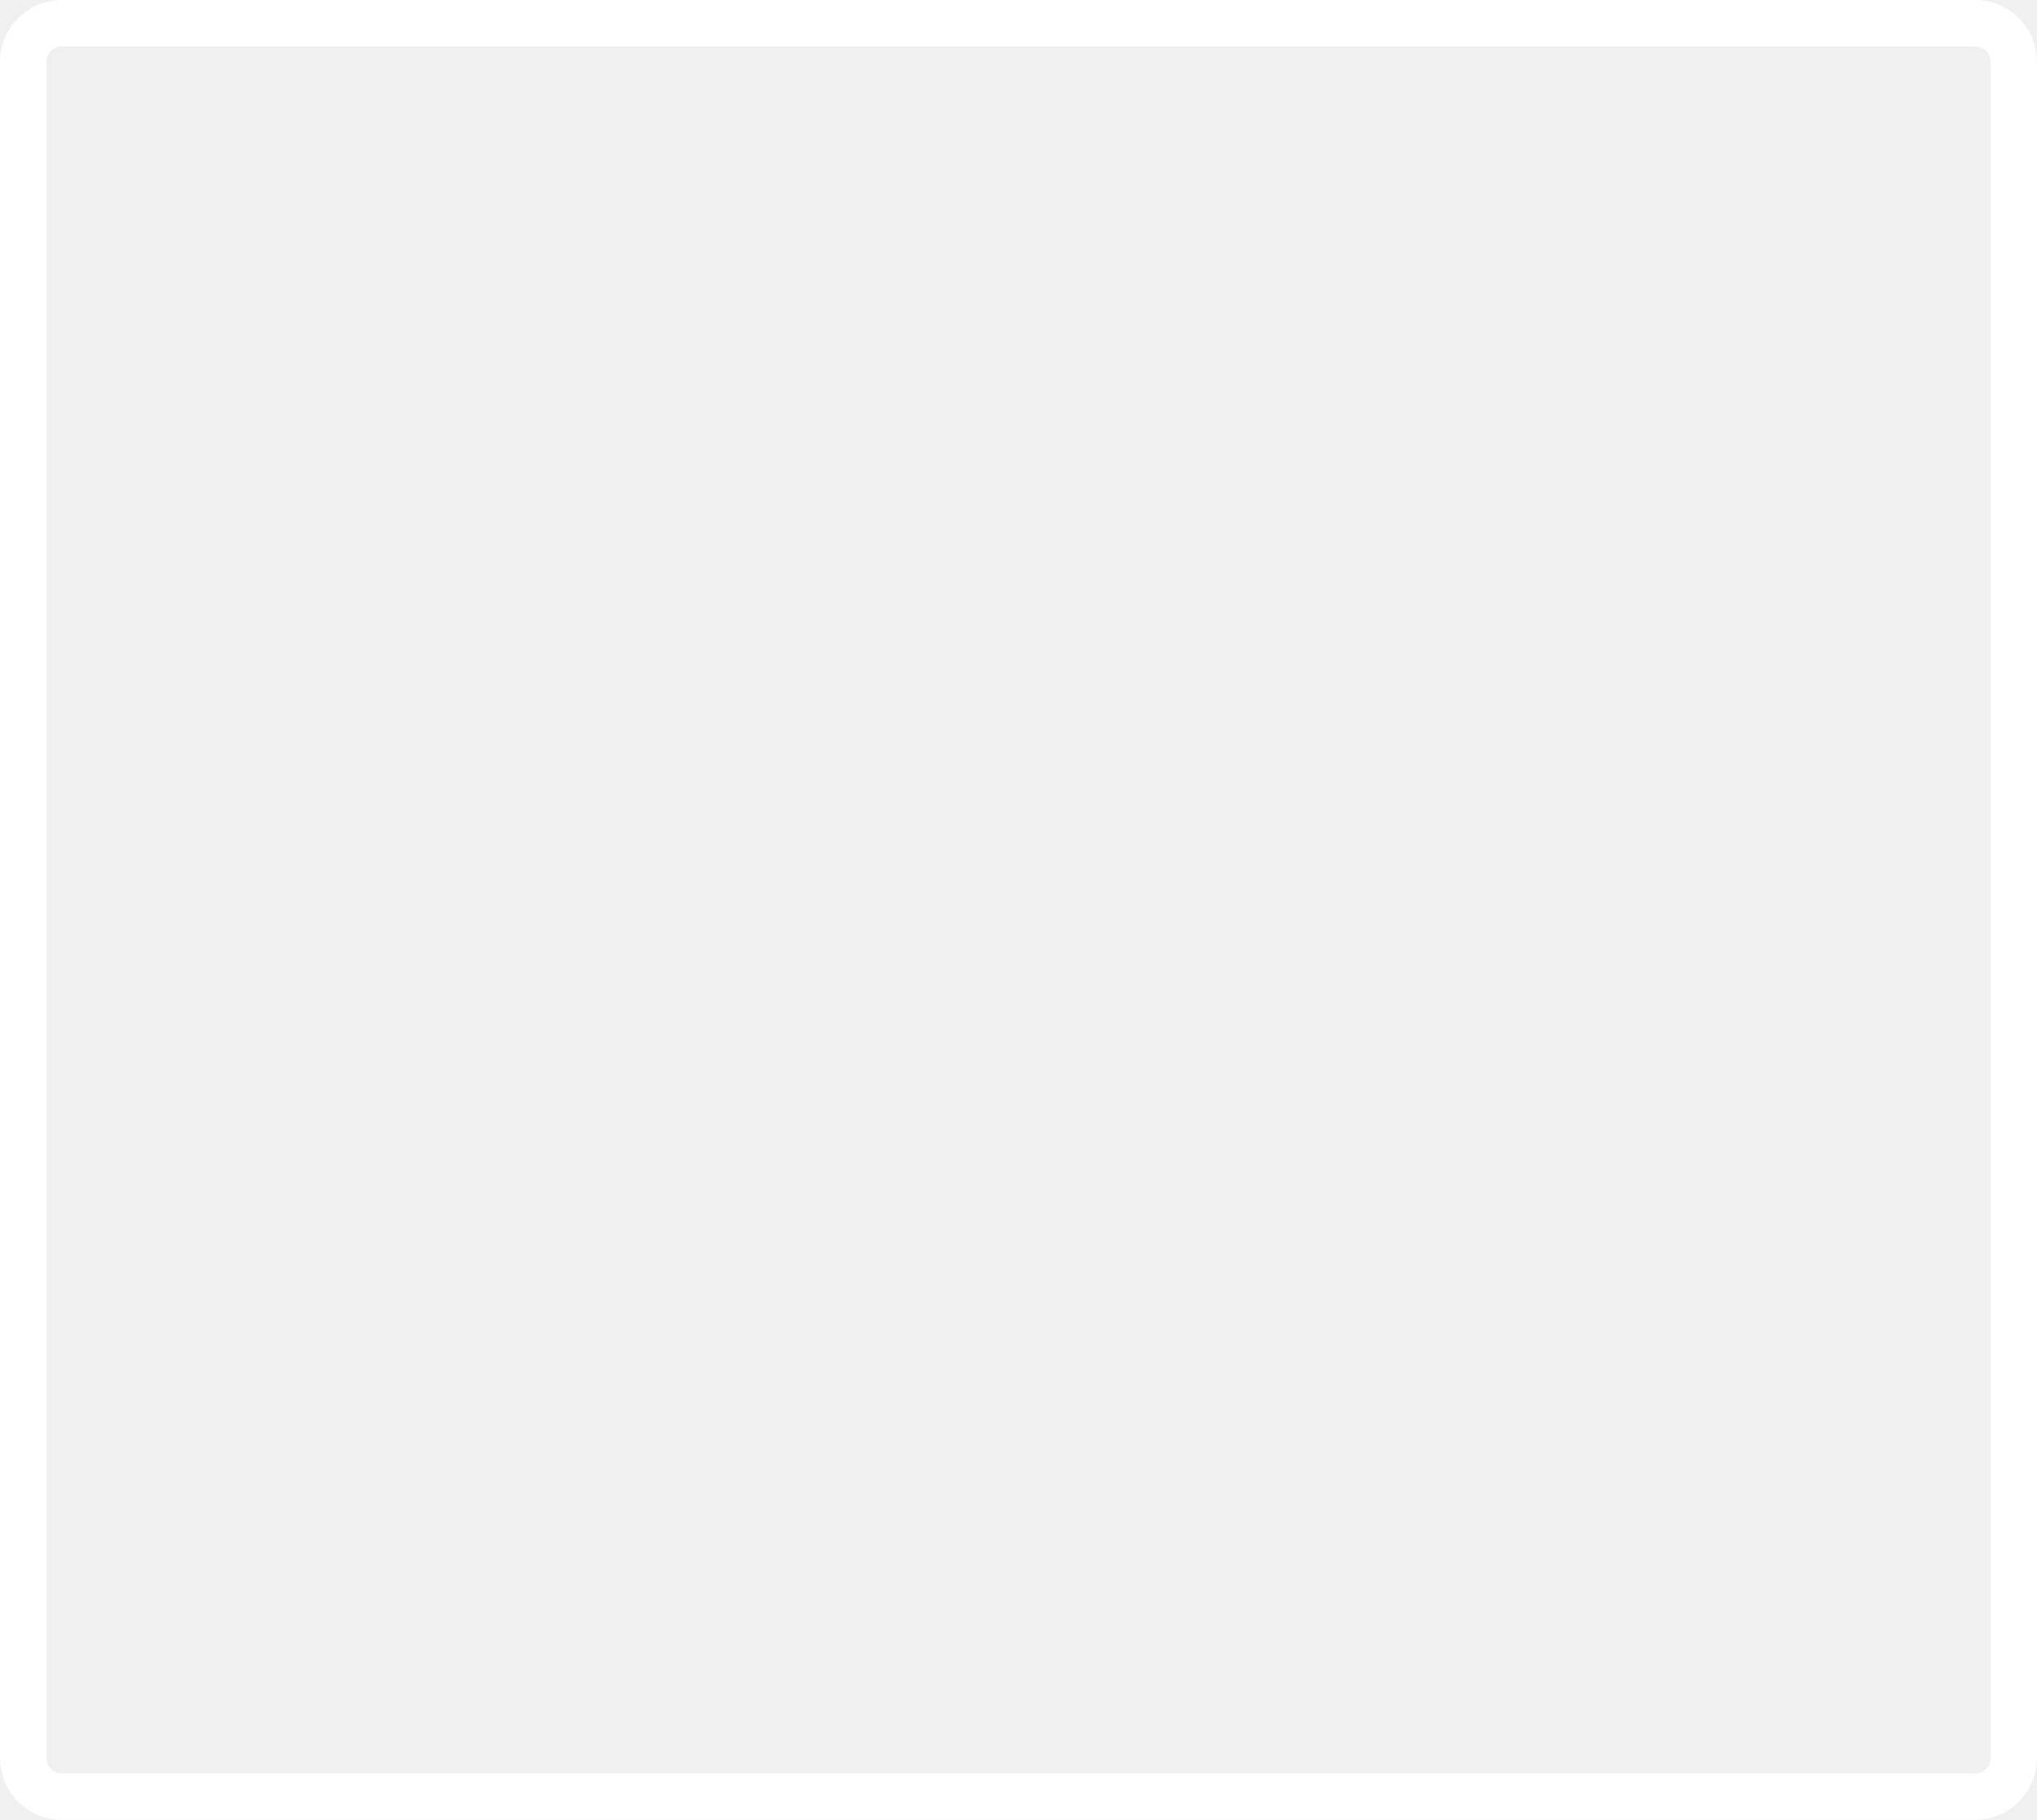
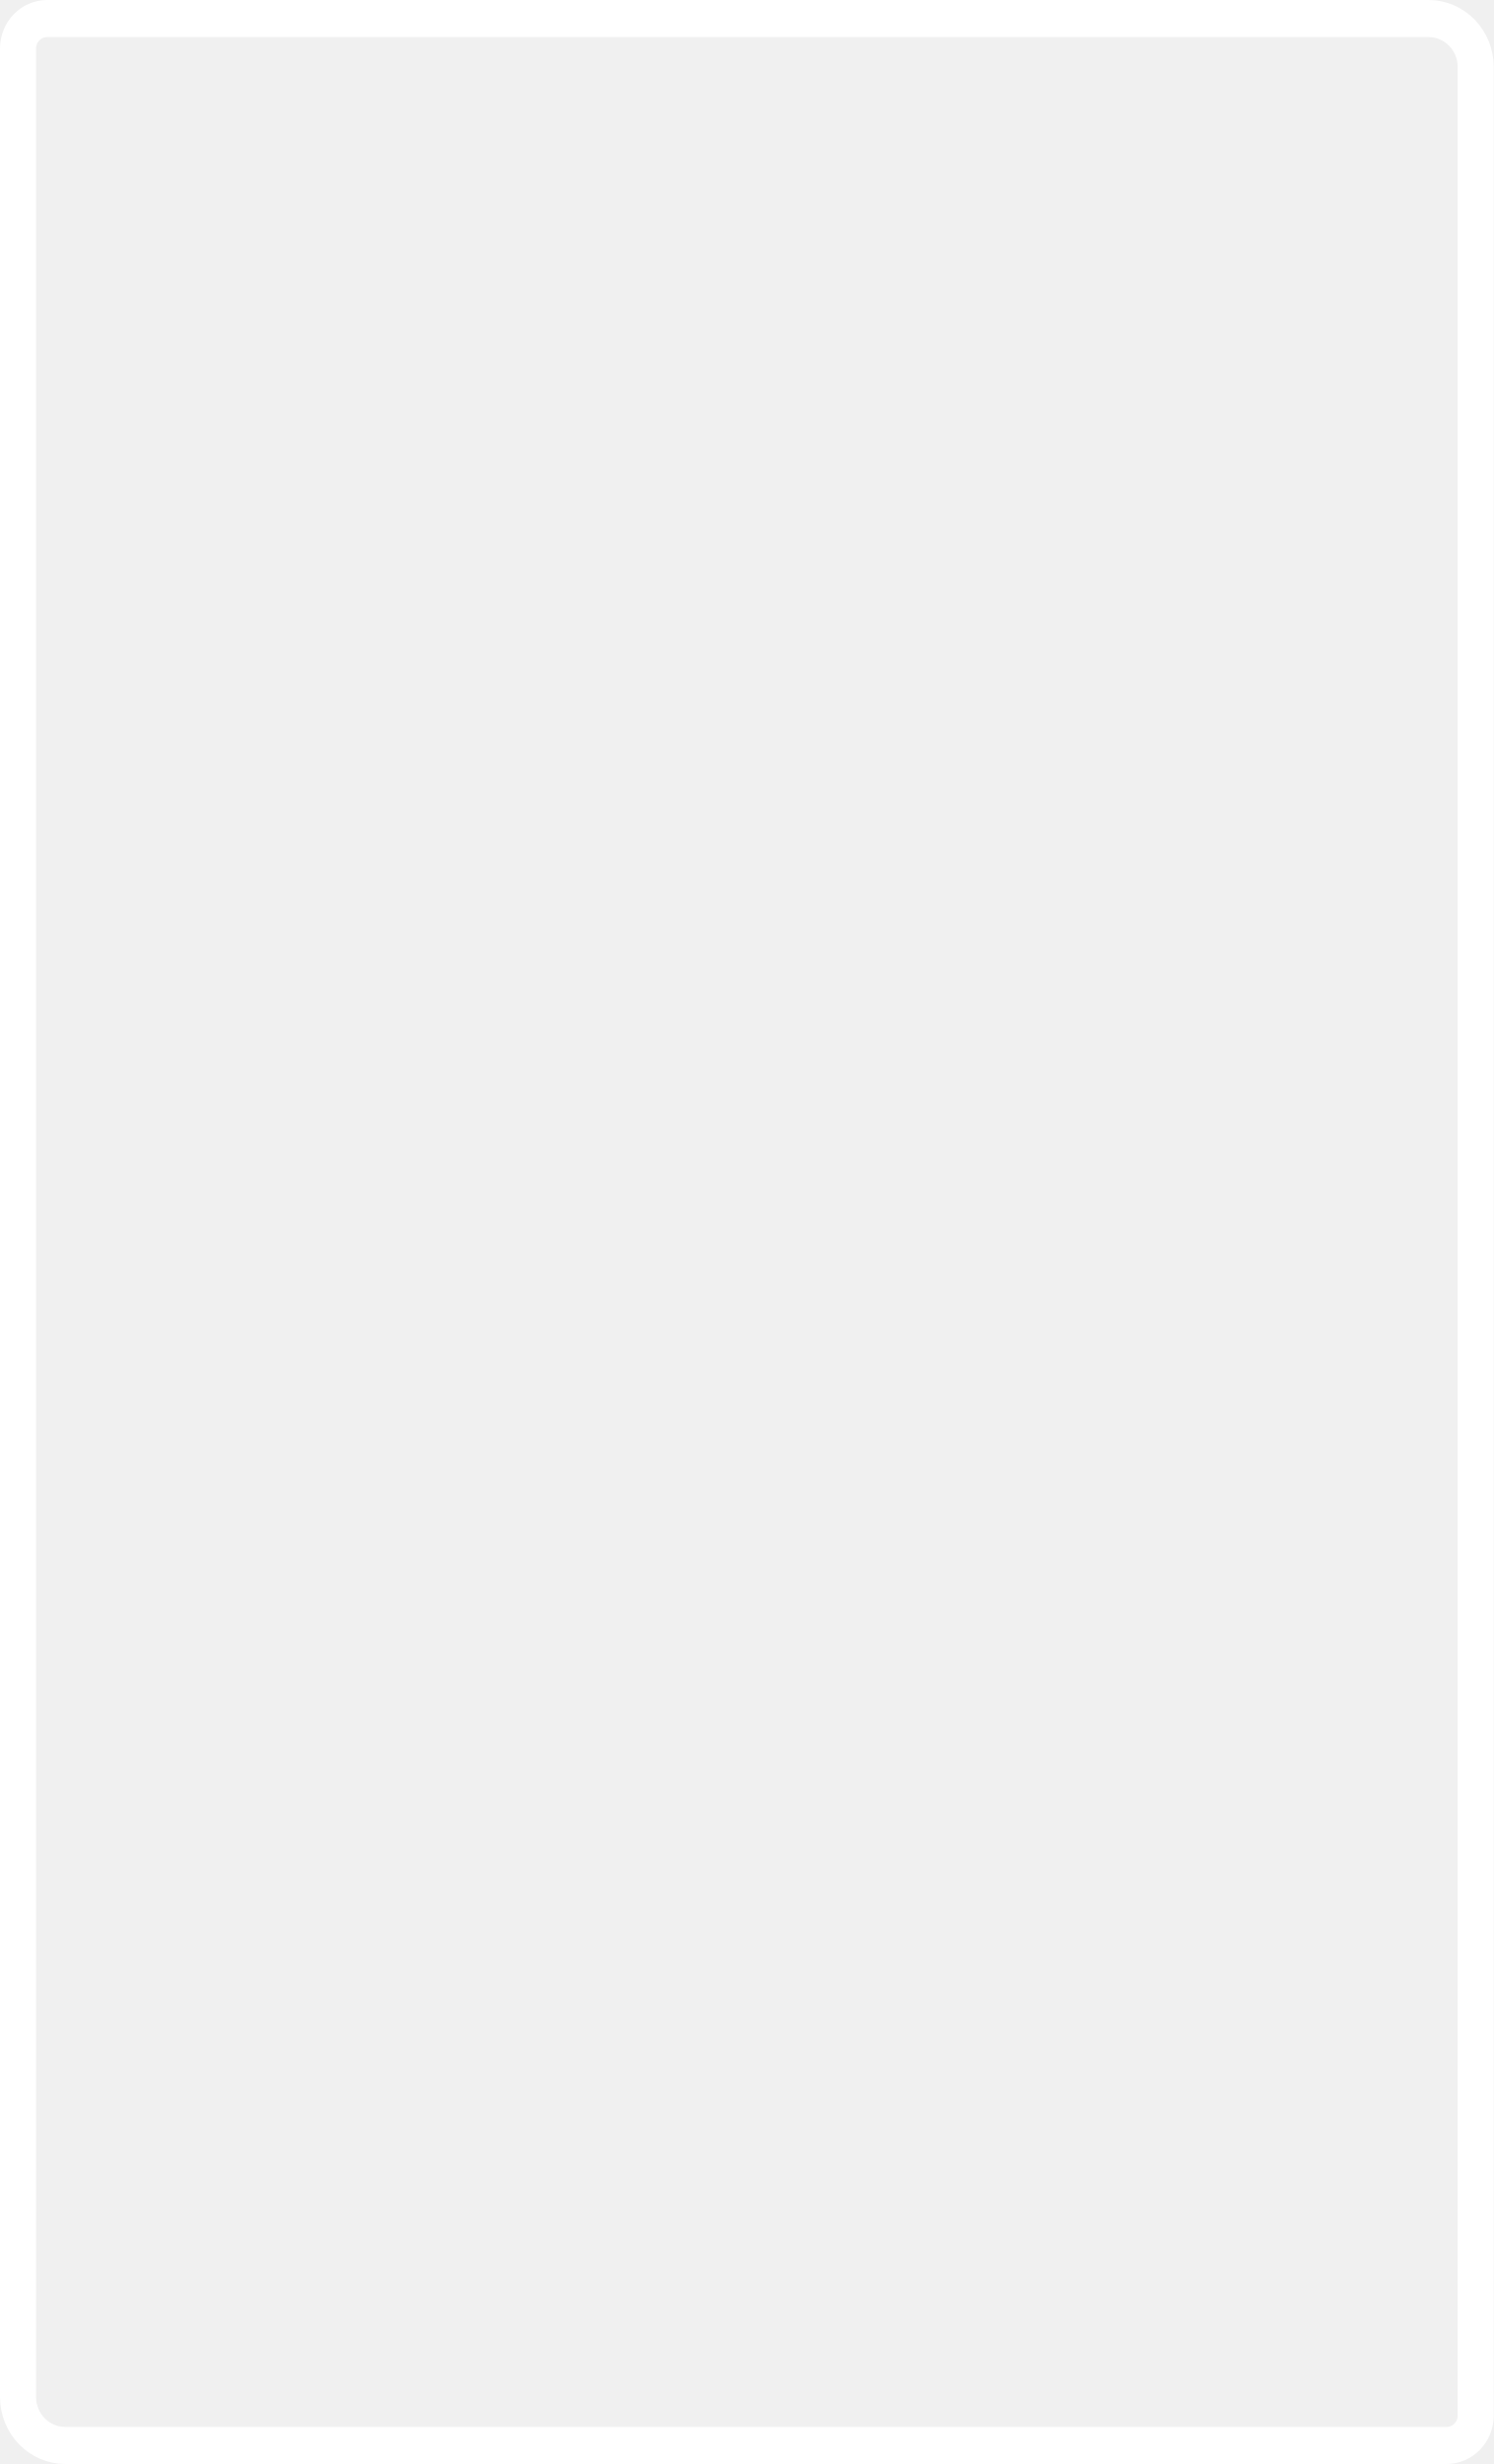
- <svg xmlns="http://www.w3.org/2000/svg" width="263" height="235" viewBox="0 0 263 235" version="1.1" xml:space="preserve" style="clip-rule:evenodd;fill-rule:evenodd;stroke-linejoin:round;stroke-miterlimit:2" id="svg4">
-   <defs id="defs4" />
-   <path style="fill:none;stroke:#ffffff;stroke-width:6" id="rect4" width="257" height="229" x="361.113" y="44.507" d="m 366.113,44.507 h 247 a 5,5 45 0 1 5,5 v 219 a 5,5 135 0 1 -5,5 h -247 a 5,5 45 0 1 -5,-5 v -219 a 5,5 135 0 1 5,-5 z" transform="translate(-358.1125,-41.50687)" />
+ <svg xmlns="http://www.w3.org/2000/svg" width="81.72mm" height="134.786mm" viewBox="0 0 81.72 134.786" version="1.1" id="svg1">
+   <defs id="defs1">
+     </defs>
+   <g id="layer1" transform="translate(-76.1994,-70.16283)">
+     <path style="fill:none;fill-opacity:0.502;stroke:#ffffff;stroke-width:9.815;stroke-linejoin:round;stroke-dasharray:none" id="rect2" width="396.85" height="642.52" x="273.249" y="67.733" transform="matrix(0.2009525,0,0,0.2066202,22.27559,57.18177)" d="m 281.186,67.733 h 376.063 a 12.85,12.85 45 0 1 12.85,12.85 V 702.316 a 7.937,7.937 135 0 1 -7.937,7.937 h -376.063 A 12.85,12.85 45 0 1 273.249,697.403 V 75.67 a 7.937,7.937 135 0 1 7.937,-7.937 z" />
+   </g>
</svg>
